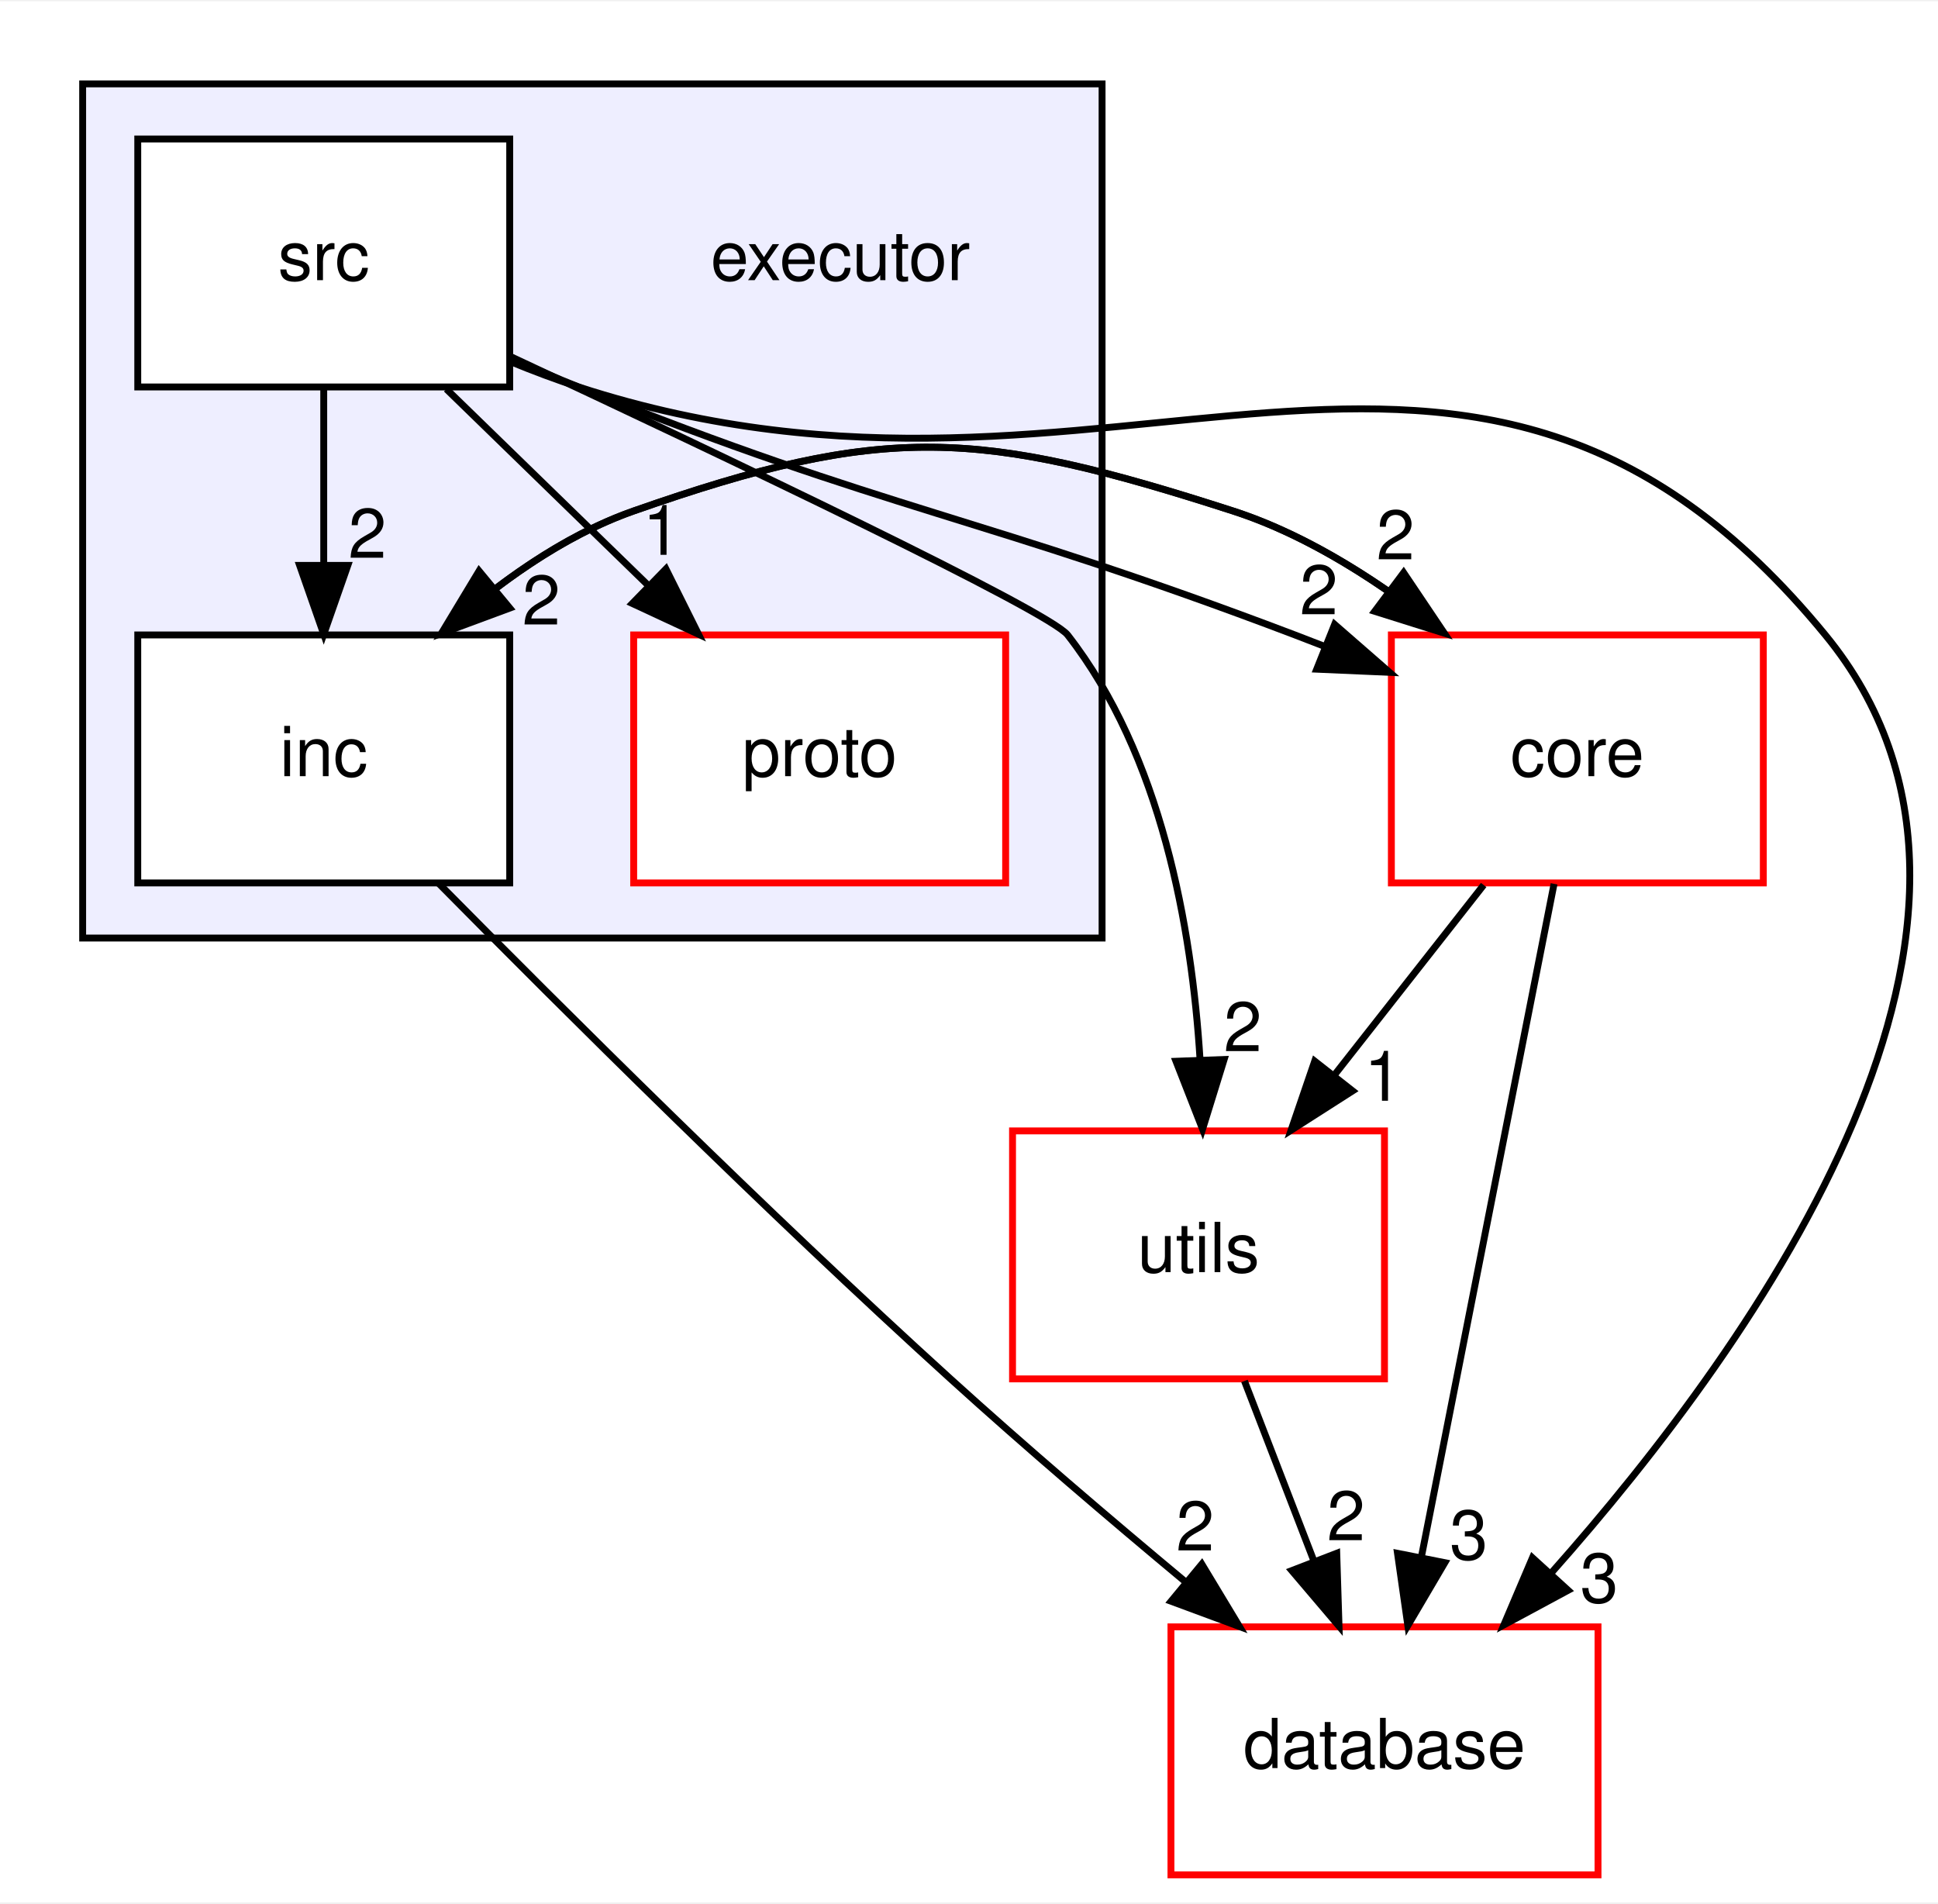
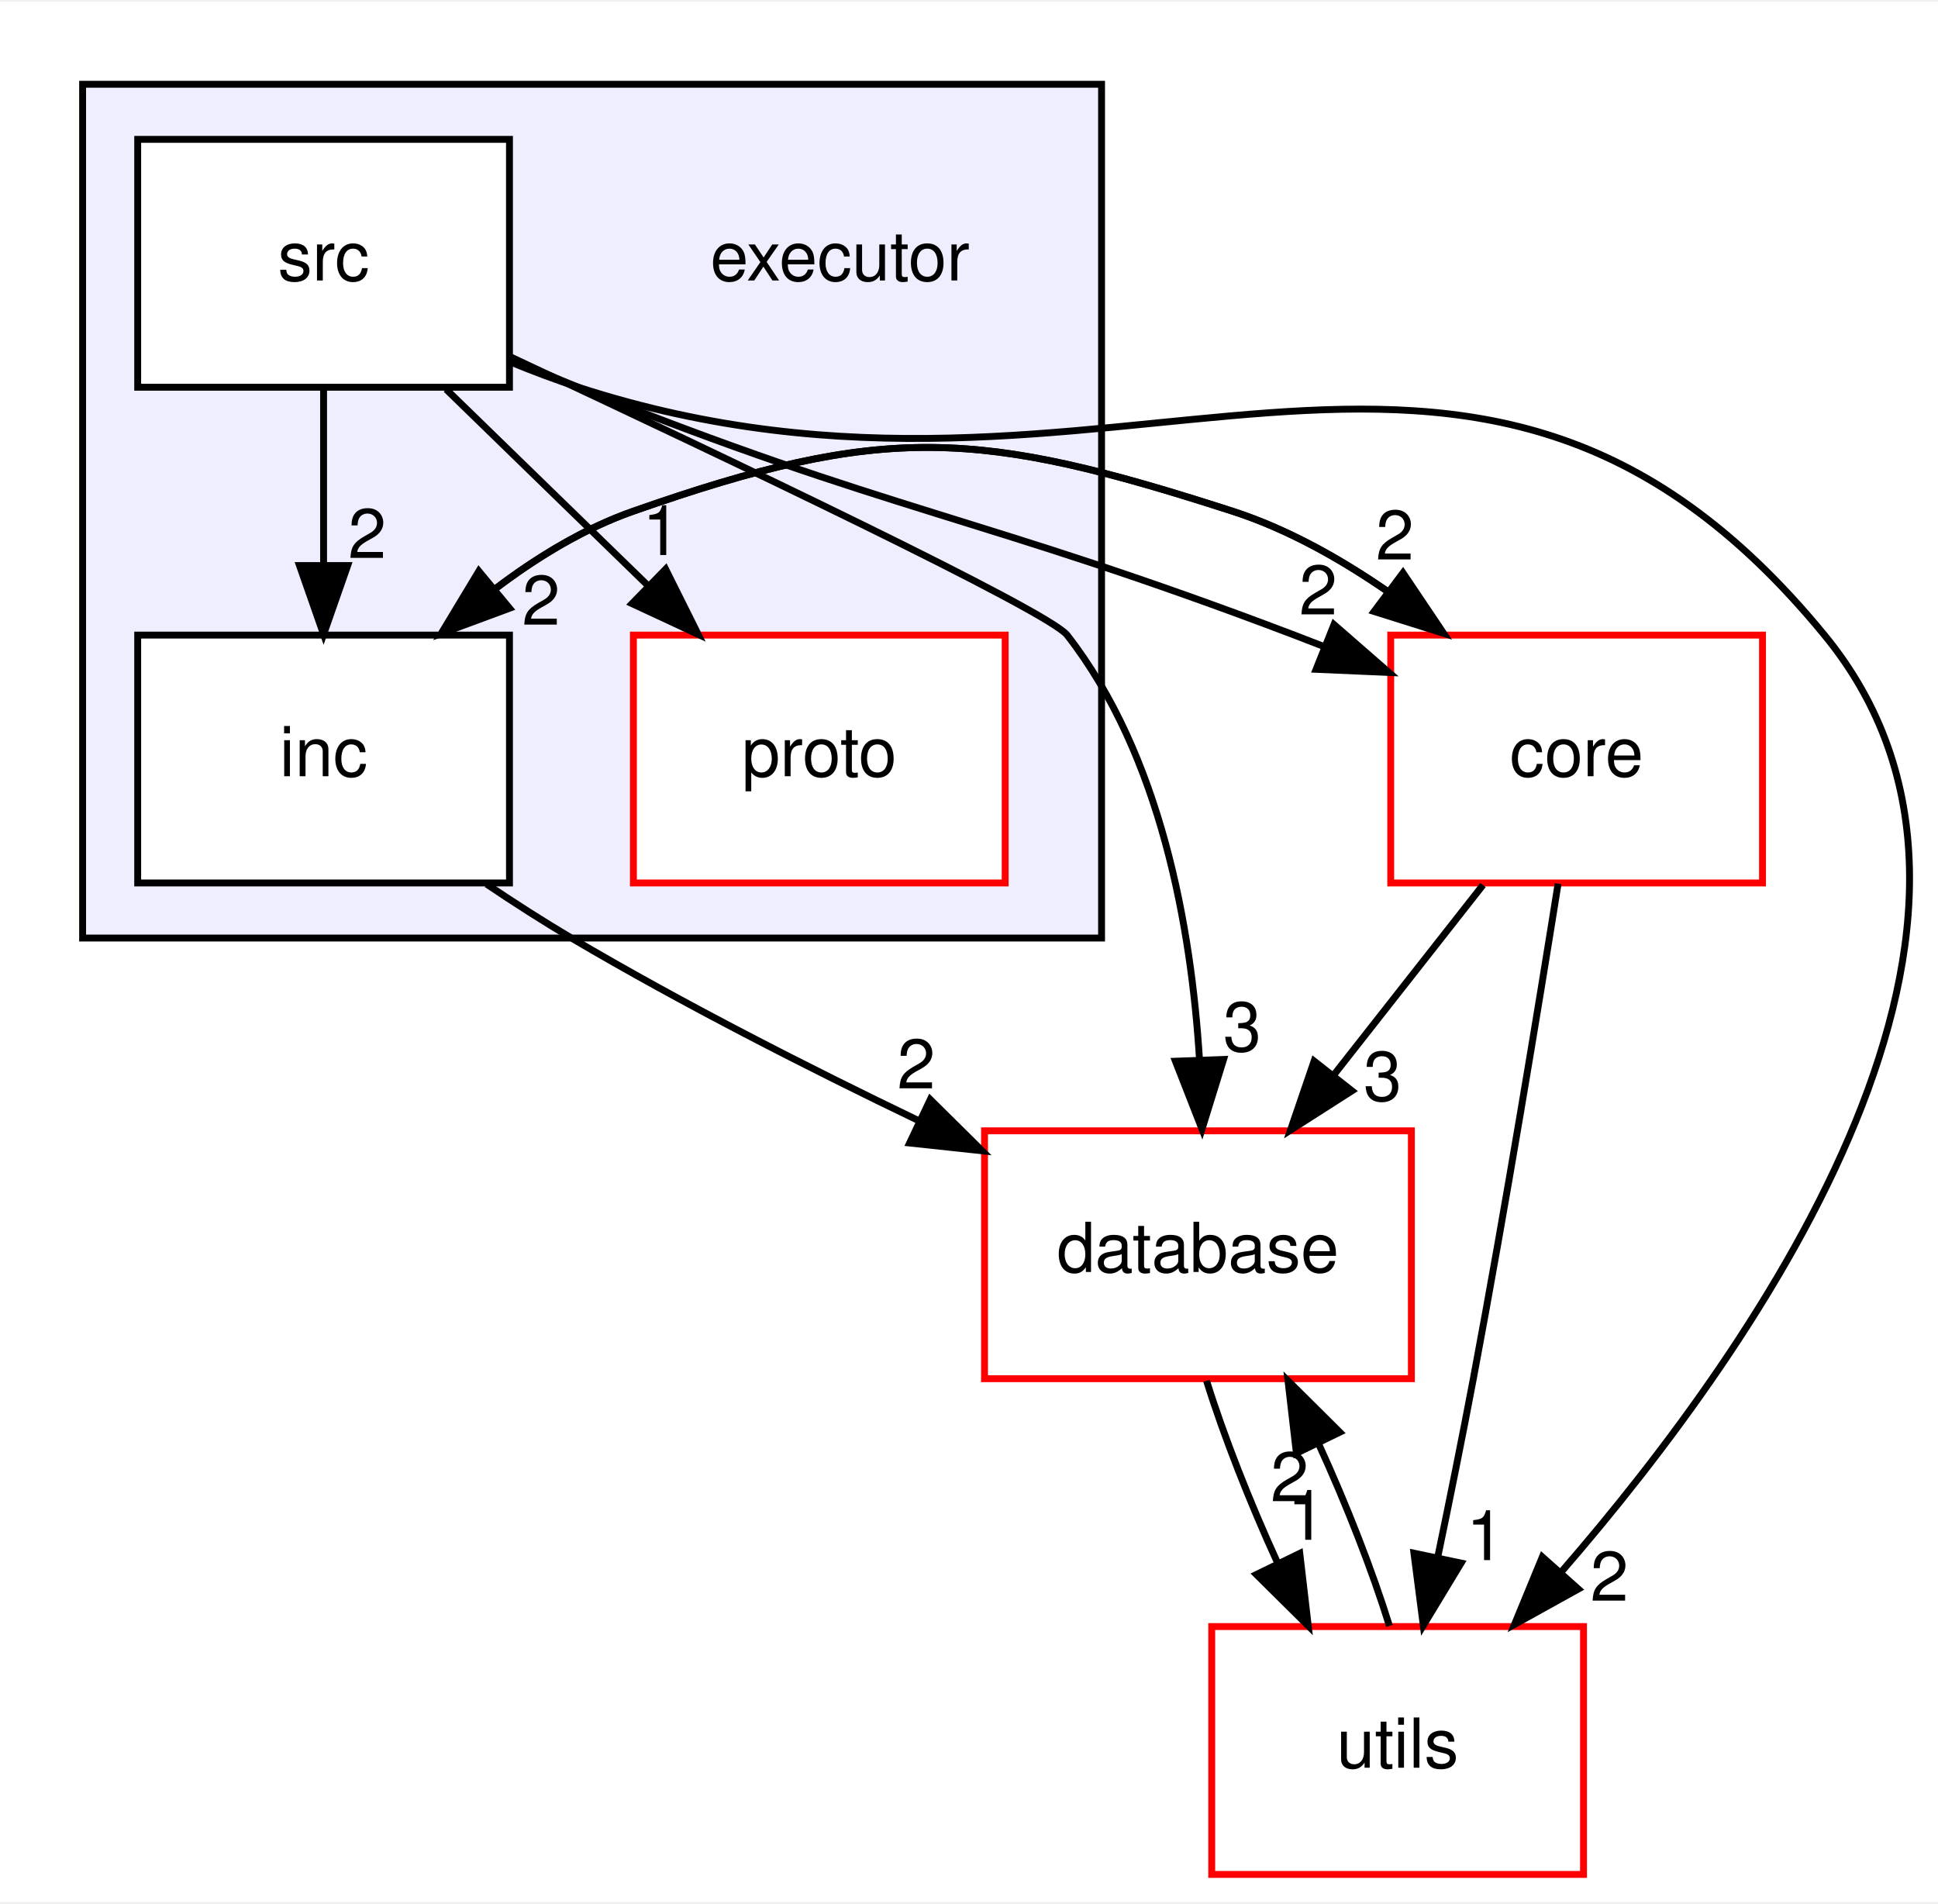
- <svg xmlns="http://www.w3.org/2000/svg" xmlns:xlink="http://www.w3.org/1999/xlink" width="281pt" height="276pt" viewBox="0.00 0.00 281.36 276.00">
+ <svg xmlns="http://www.w3.org/2000/svg" xmlns:xlink="http://www.w3.org/1999/xlink" width="281pt" height="276pt" viewBox="0.00 0.00 281.49 276.00">
  <g id="graph0" class="graph" transform="scale(1 1) rotate(0) translate(4 272)">
-     <polygon fill="white" stroke="transparent" points="-4,4 -4,-272 277.36,-272 277.36,4 -4,4" />
+     <polygon fill="white" stroke="transparent" points="-4,4 -4,-272 277.49,-272 277.49,4 -4,4" />
    <g id="clust1" class="cluster">
      <g id="a_clust1">
        <a xlink:href="dir_d6b47c55c117061889082b3039c4cfaf.html" target="_top">
          <polygon fill="#eeeeff" stroke="black" points="8,-136 8,-260 156,-260 156,-136 8,-136" />
        </a>
      </g>
    </g>
    <g id="node1" class="node">
      <text text-anchor="middle" x="118" y="-231.5" font-family="Helvetica,sans-Serif" font-size="10.00">executor</text>
    </g>
    <g id="node2" class="node">
      <g id="a_node2">
        <a xlink:href="dir_0e2b23df43e6599042525cfec0ad0bb8.html" target="_top" xlink:title="inc">
          <polygon fill="white" stroke="black" points="70,-180 16,-180 16,-144 70,-144 70,-180" />
          <text text-anchor="middle" x="43" y="-159.5" font-family="Helvetica,sans-Serif" font-size="10.00">inc</text>
        </a>
      </g>
    </g>
    <g id="node6" class="node">
      <g id="a_node6">
        <a xlink:href="dir_f8c6f0679b123304d35aae1bb0e284fb.html" target="_top" xlink:title="database">
-           <polygon fill="white" stroke="red" points="228,-36 166,-36 166,0 228,0 228,-36" />
-           <text text-anchor="middle" x="197" y="-15.5" font-family="Helvetica,sans-Serif" font-size="10.00">database</text>
+           <polygon fill="white" stroke="red" points="201,-108 139,-108 139,-72 201,-72 201,-108" />
+           <text text-anchor="middle" x="170" y="-87.5" font-family="Helvetica,sans-Serif" font-size="10.00">database</text>
        </a>
      </g>
    </g>
-     <g id="edge5" class="edge">
-       <path fill="none" stroke="black" d="M59.74,-143.88C77.73,-125.67 107.32,-96.2 134,-72 144.88,-62.13 157.18,-51.64 168.01,-42.62" />
-       <polygon fill="black" stroke="black" points="170.48,-45.11 175.95,-36.04 166.02,-39.72 170.48,-45.11" />
-       <g id="a_edge5-headlabel">
+     <g id="edge6" class="edge">
+       <path fill="none" stroke="black" d="M66.69,-143.82C70.73,-141.1 74.94,-138.4 79,-136 95.11,-126.49 113.51,-117.13 129.53,-109.43" />
+       <polygon fill="black" stroke="black" points="131.12,-112.55 138.65,-105.1 128.12,-106.23 131.12,-112.55" />
+       <g id="a_edge6-headlabel">
        <a xlink:href="dir_000014_000010.html" target="_top" xlink:title="2">
-           <text text-anchor="middle" x="169.52" y="-47.09" font-family="Helvetica,sans-Serif" font-size="10.00">2</text>
+           <text text-anchor="middle" x="129.09" y="-114.16" font-family="Helvetica,sans-Serif" font-size="10.00">2</text>
        </a>
      </g>
    </g>
    <g id="node7" class="node">
      <g id="a_node7">
        <a xlink:href="dir_521dc20e1c32dad3a389d870e90503a0.html" target="_top" xlink:title="core">
          <polygon fill="white" stroke="red" points="252,-180 198,-180 198,-144 252,-144 252,-180" />
          <text text-anchor="middle" x="225" y="-159.5" font-family="Helvetica,sans-Serif" font-size="10.00">core</text>
        </a>
      </g>
    </g>
-     <g id="edge6" class="edge">
+     <g id="edge7" class="edge">
      <path fill="none" stroke="black" d="M60.08,-180.22C67.85,-187.2 77.62,-194.36 88,-198 124.49,-210.8 138.2,-209.87 175,-198 182.87,-195.46 190.55,-191.17 197.44,-186.42" />
      <polygon fill="black" stroke="black" points="199.78,-189.04 205.69,-180.25 195.58,-183.43 199.78,-189.04" />
-       <g id="a_edge6-headlabel">
+       <g id="a_edge7-headlabel">
        <a xlink:href="dir_000014_000007.html" target="_top" xlink:title="2">
          <text text-anchor="middle" x="198.6" y="-190.97" font-family="Helvetica,sans-Serif" font-size="10.00">2</text>
        </a>
      </g>
    </g>
    <g id="node3" class="node">
      <g id="a_node3">
        <a xlink:href="dir_6934992e9a368eaba336ecc6a1d98046.html" target="_top" xlink:title="proto">
          <polygon fill="white" stroke="red" points="142,-180 88,-180 88,-144 142,-144 142,-180" />
          <text text-anchor="middle" x="115" y="-159.5" font-family="Helvetica,sans-Serif" font-size="10.00">proto</text>
        </a>
      </g>
    </g>
    <g id="node4" class="node">
      <g id="a_node4">
        <a xlink:href="dir_01bb488ba2da569494bd6323304f0767.html" target="_top" xlink:title="src">
          <polygon fill="white" stroke="black" points="70,-252 16,-252 16,-216 70,-216 70,-252" />
          <text text-anchor="middle" x="43" y="-231.5" font-family="Helvetica,sans-Serif" font-size="10.00">src</text>
        </a>
      </g>
    </g>
-     <g id="edge11" class="edge">
+     <g id="edge12" class="edge">
      <path fill="none" stroke="black" d="M43,-215.7C43,-207.98 43,-198.71 43,-190.11" />
      <polygon fill="black" stroke="black" points="46.5,-190.1 43,-180.1 39.5,-190.1 46.5,-190.1" />
-       <g id="a_edge11-headlabel">
+       <g id="a_edge12-headlabel">
        <a xlink:href="dir_000017_000014.html" target="_top" xlink:title="2">
          <text text-anchor="middle" x="49.34" y="-191.2" font-family="Helvetica,sans-Serif" font-size="10.00">2</text>
        </a>
      </g>
    </g>
-     <g id="edge10" class="edge">
+     <g id="edge11" class="edge">
      <path fill="none" stroke="black" d="M60.8,-215.7C69.6,-207.14 80.38,-196.66 90,-187.3" />
      <polygon fill="black" stroke="black" points="92.68,-189.58 97.41,-180.1 87.8,-184.57 92.68,-189.58" />
-       <g id="a_edge10-headlabel">
+       <g id="a_edge11-headlabel">
        <a xlink:href="dir_000017_000015.html" target="_top" xlink:title="1">
          <text text-anchor="middle" x="92.08" y="-191.63" font-family="Helvetica,sans-Serif" font-size="10.00">1</text>
        </a>
      </g>
    </g>
    <g id="node5" class="node">
      <g id="a_node5">
        <a xlink:href="dir_f08c1ffadff6e9e08f49766ff6ac3753.html" target="_top" xlink:title="utils">
-           <polygon fill="white" stroke="red" points="197,-108 143,-108 143,-72 197,-72 197,-108" />
-           <text text-anchor="middle" x="170" y="-87.5" font-family="Helvetica,sans-Serif" font-size="10.00">utils</text>
-         </a>
-       </g>
-     </g>
-     <g id="edge7" class="edge">
-       <path fill="none" stroke="black" d="M70.18,-220.39C101.26,-205.85 148.26,-183.51 151,-180 164.63,-162.53 169.03,-137.49 170.22,-118.41" />
-       <polygon fill="black" stroke="black" points="173.72,-118.37 170.59,-108.25 166.73,-118.11 173.72,-118.37" />
-       <g id="a_edge7-headlabel">
-         <a xlink:href="dir_000017_000021.html" target="_top" xlink:title="2">
-           <text text-anchor="middle" x="176.43" y="-119.57" font-family="Helvetica,sans-Serif" font-size="10.00">2</text>
+           <polygon fill="white" stroke="red" points="226,-36 172,-36 172,0 226,0 226,-36" />
+           <text text-anchor="middle" x="199" y="-15.5" font-family="Helvetica,sans-Serif" font-size="10.00">utils</text>
        </a>
      </g>
    </g>
    <g id="edge8" class="edge">
-       <path fill="none" stroke="black" d="M70.19,-219.64C73.45,-218.3 76.77,-217.05 80,-216 158.02,-190.7 208.97,-243.4 261,-180 294.74,-138.89 251.34,-77.76 221.26,-43.88" />
-       <polygon fill="black" stroke="black" points="223.66,-41.31 214.33,-36.28 218.48,-46.03 223.66,-41.31" />
+       <path fill="none" stroke="black" d="M70.19,-219.64C73.45,-218.3 76.77,-217.05 80,-216 158.02,-190.7 208.97,-243.4 261,-180 294.6,-139.06 252.2,-77.86 222.77,-43.93" />
+       <polygon fill="black" stroke="black" points="225.25,-41.45 215.98,-36.31 220.02,-46.11 225.25,-41.45" />
      <g id="a_edge8-headlabel">
-         <a xlink:href="dir_000017_000010.html" target="_top" xlink:title="3">
-           <text text-anchor="middle" x="228.18" y="-39.55" font-family="Helvetica,sans-Serif" font-size="10.00">3</text>
+         <a xlink:href="dir_000017_000021.html" target="_top" xlink:title="2">
+           <text text-anchor="middle" x="229.76" y="-39.75" font-family="Helvetica,sans-Serif" font-size="10.00">2</text>
        </a>
      </g>
    </g>
    <g id="edge9" class="edge">
+       <path fill="none" stroke="black" d="M70.18,-220.39C101.26,-205.85 148.26,-183.51 151,-180 164.63,-162.53 169.03,-137.49 170.22,-118.41" />
+       <polygon fill="black" stroke="black" points="173.72,-118.37 170.59,-108.25 166.73,-118.11 173.72,-118.37" />
+       <g id="a_edge9-headlabel">
+         <a xlink:href="dir_000017_000010.html" target="_top" xlink:title="3">
+           <text text-anchor="middle" x="176.43" y="-119.57" font-family="Helvetica,sans-Serif" font-size="10.00">3</text>
+         </a>
+       </g>
+     </g>
+     <g id="edge10" class="edge">
      <path fill="none" stroke="black" d="M70.35,-220.07C73.58,-218.65 76.85,-217.26 80,-216 125.39,-197.77 138.28,-197.38 184,-180 185.4,-179.47 186.81,-178.92 188.25,-178.36" />
      <polygon fill="black" stroke="black" points="189.76,-181.53 197.74,-174.57 187.16,-175.03 189.76,-181.53" />
-       <g id="a_edge9-headlabel">
+       <g id="a_edge10-headlabel">
        <a xlink:href="dir_000017_000007.html" target="_top" xlink:title="2">
          <text text-anchor="middle" x="187.47" y="-183" font-family="Helvetica,sans-Serif" font-size="10.00">2</text>
        </a>
      </g>
    </g>
    <g id="edge1" class="edge">
-       <path fill="none" stroke="black" d="M176.67,-71.7C179.71,-63.81 183.38,-54.3 186.76,-45.55" />
-       <polygon fill="black" stroke="black" points="190.07,-46.69 190.4,-36.1 183.54,-44.17 190.07,-46.69" />
+       <path fill="none" stroke="black" d="M197.81,-36.1C195.35,-44.04 191.59,-53.67 187.54,-62.51" />
+       <polygon fill="black" stroke="black" points="184.3,-61.17 183.08,-71.7 190.6,-64.23 184.3,-61.17" />
      <g id="a_edge1-headlabel">
        <a xlink:href="dir_000021_000010.html" target="_top" xlink:title="2">
-           <text text-anchor="middle" x="191.42" y="-48.57" font-family="Helvetica,sans-Serif" font-size="10.00">2</text>
+           <text text-anchor="middle" x="183.32" y="-54.2" font-family="Helvetica,sans-Serif" font-size="10.00">2</text>
        </a>
      </g>
    </g>
-     <g id="edge4" class="edge">
+     <g id="edge2" class="edge">
+       <path fill="none" stroke="black" d="M171.25,-71.7C173.73,-63.73 177.51,-54.1 181.56,-45.26" />
+       <polygon fill="black" stroke="black" points="184.79,-46.63 186.02,-36.1 178.49,-43.56 184.79,-46.63" />
+       <g id="a_edge2-headlabel">
+         <a xlink:href="dir_000010_000021.html" target="_top" xlink:title="1">
+           <text text-anchor="middle" x="185.77" y="-48.6" font-family="Helvetica,sans-Serif" font-size="10.00">1</text>
+         </a>
+       </g>
+     </g>
+     <g id="edge5" class="edge">
      <path fill="none" stroke="black" d="M205.69,-180.25C197,-187.23 186.2,-194.39 175,-198 138.2,-209.87 124.49,-210.8 88,-198 80.86,-195.5 74.01,-191.33 67.91,-186.7" />
      <polygon fill="black" stroke="black" points="70.01,-183.9 60.08,-180.22 65.55,-189.29 70.01,-183.9" />
-       <g id="a_edge4-headlabel">
+       <g id="a_edge5-headlabel">
        <a xlink:href="dir_000007_000014.html" target="_top" xlink:title="2">
          <text text-anchor="middle" x="74.59" y="-181.51" font-family="Helvetica,sans-Serif" font-size="10.00">2</text>
        </a>
      </g>
    </g>
-     <g id="edge2" class="edge">
-       <path fill="none" stroke="black" d="M211.4,-143.7C204.88,-135.39 196.93,-125.28 189.75,-116.14" />
-       <polygon fill="black" stroke="black" points="192.37,-113.81 183.44,-108.1 186.87,-118.13 192.37,-113.81" />
-       <g id="a_edge2-headlabel">
+     <g id="edge3" class="edge">
+       <path fill="none" stroke="black" d="M222.31,-143.9C219.45,-125.96 214.69,-96.95 210,-72 208.41,-63.56 206.56,-54.39 204.83,-46.09" />
+       <polygon fill="black" stroke="black" points="208.22,-45.22 202.73,-36.15 201.37,-46.66 208.22,-45.22" />
+       <g id="a_edge3-headlabel">
        <a xlink:href="dir_000007_000021.html" target="_top" xlink:title="1">
-           <text text-anchor="middle" x="196.82" y="-112.38" font-family="Helvetica,sans-Serif" font-size="10.00">1</text>
+           <text text-anchor="middle" x="211.74" y="-45.65" font-family="Helvetica,sans-Serif" font-size="10.00">1</text>
        </a>
      </g>
    </g>
-     <g id="edge3" class="edge">
-       <path fill="none" stroke="black" d="M221.62,-143.87C216.83,-119.56 208.01,-74.82 202.33,-46.01" />
-       <polygon fill="black" stroke="black" points="205.76,-45.32 200.39,-36.19 198.89,-46.68 205.76,-45.32" />
-       <g id="a_edge3-headlabel">
+     <g id="edge4" class="edge">
+       <path fill="none" stroke="black" d="M211.4,-143.7C204.88,-135.39 196.93,-125.28 189.75,-116.14" />
+       <polygon fill="black" stroke="black" points="192.37,-113.81 183.44,-108.1 186.87,-118.13 192.37,-113.81" />
+       <g id="a_edge4-headlabel">
        <a xlink:href="dir_000007_000010.html" target="_top" xlink:title="3">
-           <text text-anchor="middle" x="209.24" y="-45.8" font-family="Helvetica,sans-Serif" font-size="10.00">3</text>
+           <text text-anchor="middle" x="196.82" y="-112.38" font-family="Helvetica,sans-Serif" font-size="10.00">3</text>
        </a>
      </g>
    </g>
  </g>
</svg>
